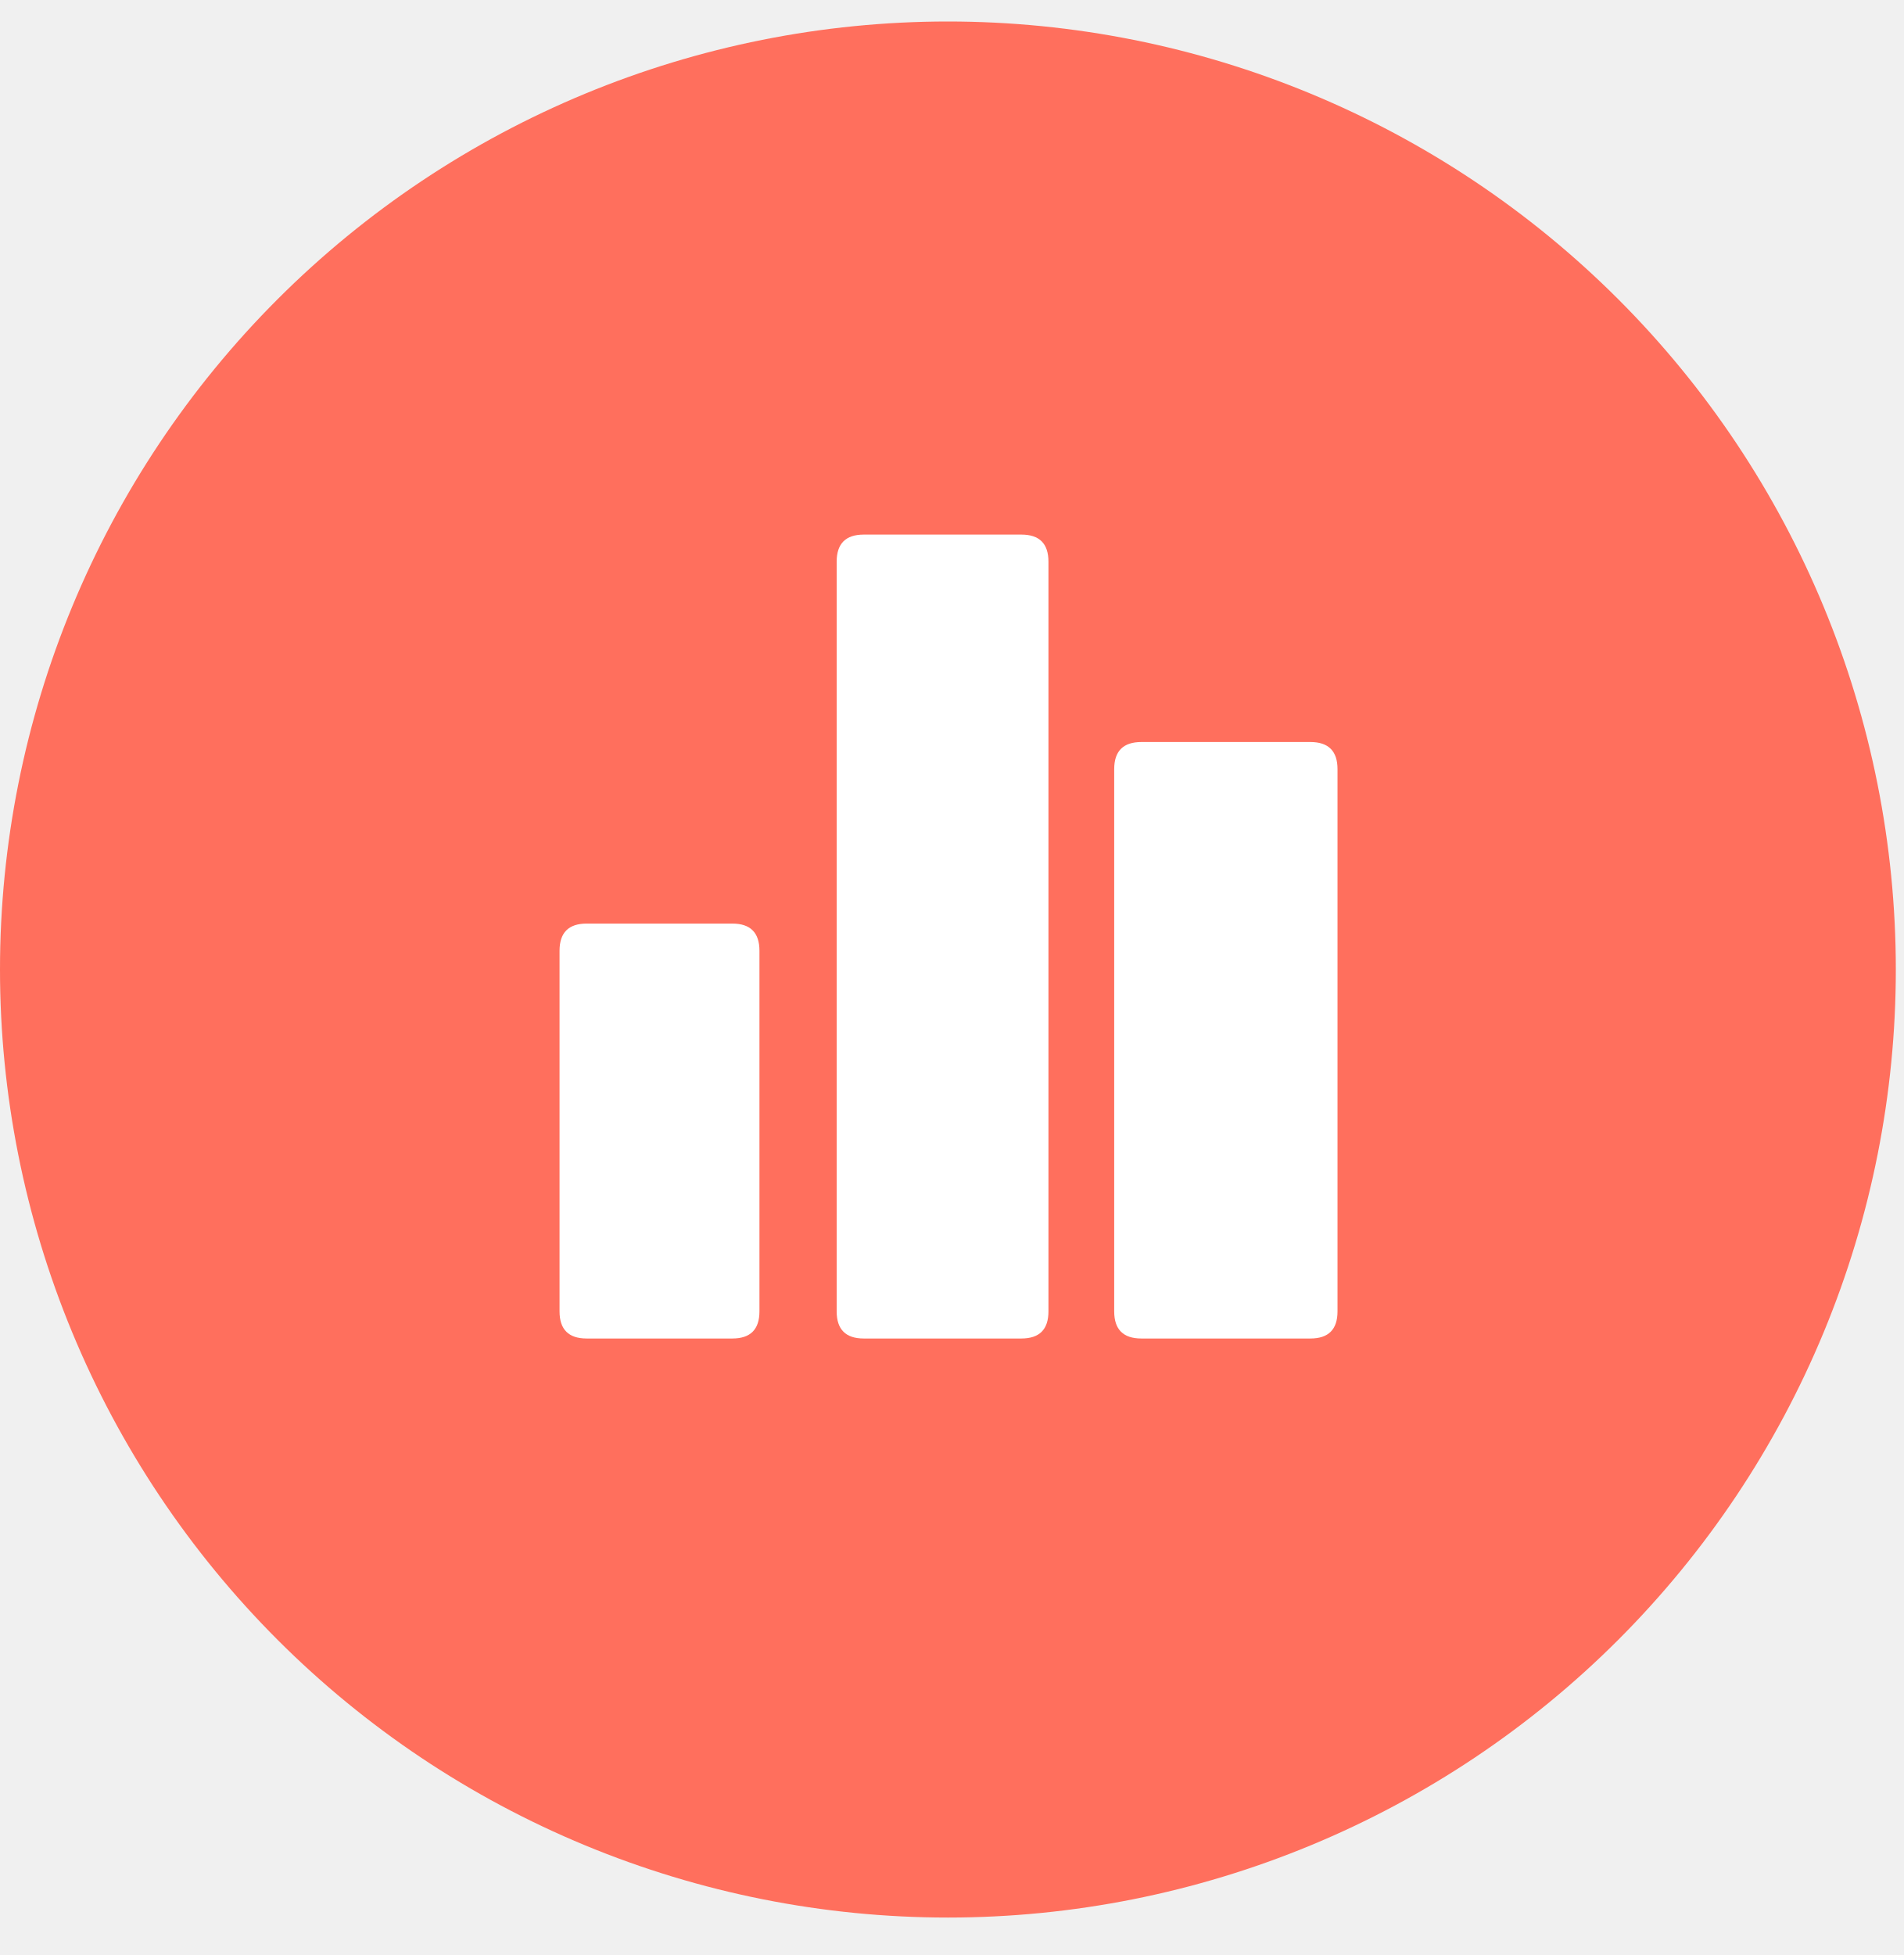
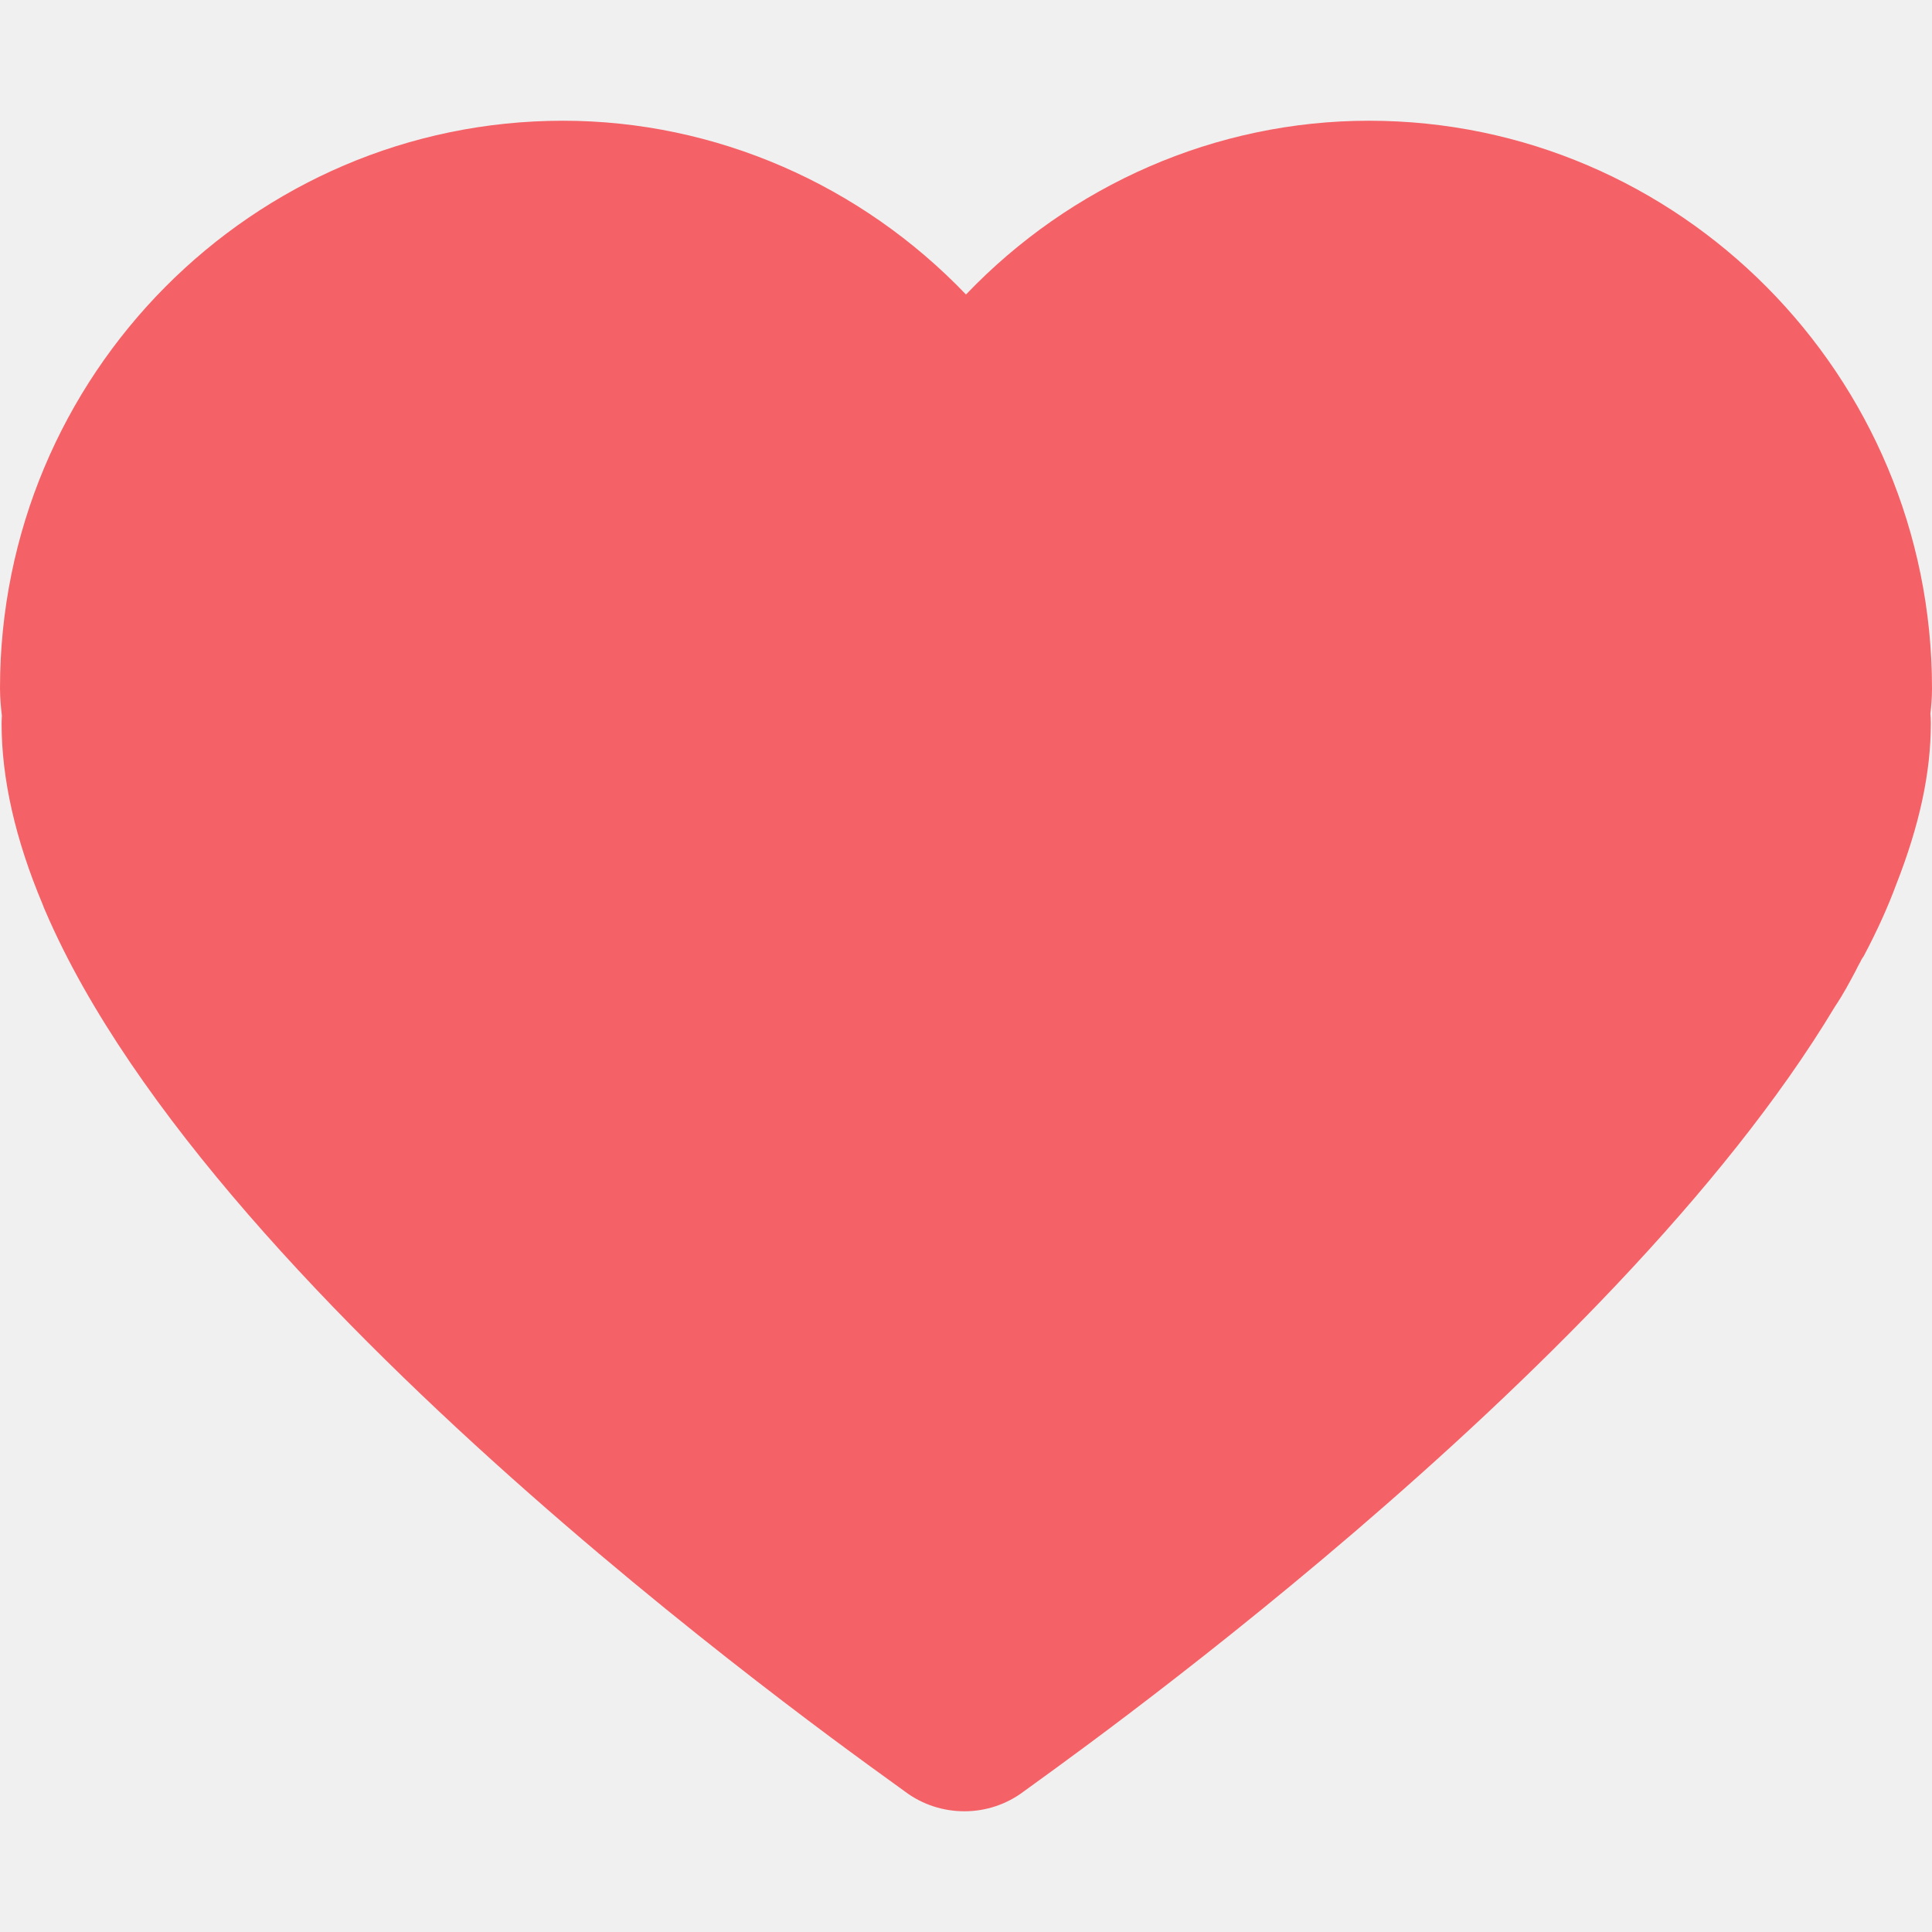
- <svg xmlns="http://www.w3.org/2000/svg" width="37" height="38" viewBox="0 0 37 38" fill="none">
-   <path d="M0 18.845C-3.60582e-08 21.265 0.477 23.661 1.403 25.896C2.329 28.132 3.686 30.163 5.397 31.875C7.108 33.586 9.139 34.943 11.375 35.869C13.611 36.795 16.007 37.272 18.427 37.272C20.846 37.272 23.243 36.795 25.478 35.869C27.714 34.943 29.745 33.586 31.456 31.875C33.167 30.163 34.525 28.132 35.451 25.896C36.377 23.661 36.853 21.265 36.853 18.845C36.853 13.958 34.912 9.271 31.456 5.815C28.001 2.36 23.314 0.418 18.427 0.418C13.54 0.418 8.853 2.36 5.397 5.815C1.941 9.271 0 13.958 0 18.845V18.845Z" fill="#FF6F5D" />
-   <path d="M11.404 17.952H14.236C14.587 17.952 14.763 18.128 14.763 18.48V25.49C14.763 25.841 14.587 26.017 14.236 26.017H11.404C11.053 26.017 10.877 25.841 10.877 25.49V18.48C10.877 18.128 11.053 17.952 11.404 17.952V17.952Z" fill="white" />
-   <path d="M16.791 10.391H19.854C20.206 10.391 20.381 10.566 20.381 10.918V25.49C20.381 25.841 20.206 26.017 19.854 26.017H16.791C16.44 26.017 16.264 25.841 16.264 25.49V10.918C16.264 10.566 16.44 10.391 16.791 10.391V10.391Z" fill="white" />
-   <path d="M22.187 14.423H25.473C25.824 14.423 26 14.599 26 14.95V25.49C26 25.841 25.824 26.017 25.473 26.017H22.187C21.835 26.017 21.659 25.841 21.659 25.49V14.95C21.659 14.599 21.835 14.423 22.187 14.423Z" fill="white" />
+ <svg xmlns="http://www.w3.org/2000/svg" t="1651568720936" class="icon" viewBox="0 0 1024 1024" version="1.1" p-id="1635" width="200" height="200">
+   <path d="M1024 364.762c0-165.81-133.978-300.773-298.41-300.773-81.223 0-158.092 34.038-213.594 92.1-55.574-58.062-132.524-92.1-213.596-92.1C133.896 63.989 0 198.88 0 364.762c0 5.56 0.532 10.53 0.996 14.613-0.08 1.334-0.159 2.67-0.159 4.073 0 29.369 7.327 61.628 21.758 95.882 0.458 1.264 0.917 2.45 1.446 3.566 90.924 211.858 440.93 455.61 455.819 466.806 9.236 6.892 20.227 10.31 31.299 10.31a52.17 52.17 0 0 0 31.599-10.612c12.751-9.641 311.313-218.386 429.782-415.858 4.509-6.674 7.867-13.13 10.847-18.689 0.917-1.779 1.754-3.56 2.75-5.266l0.379-0.814c0.384-0.668 0.842-1.405 1.292-2.004 7.105-13.423 12.752-25.88 17.253-38.04 12.293-31.295 18.322-59.176 18.322-85.202 0-2.004-0.074-3.778-0.225-5.26 0.384-3.418 0.842-8.016 0.842-13.505" fill="#F46267" p-id="1636" />
</svg>
